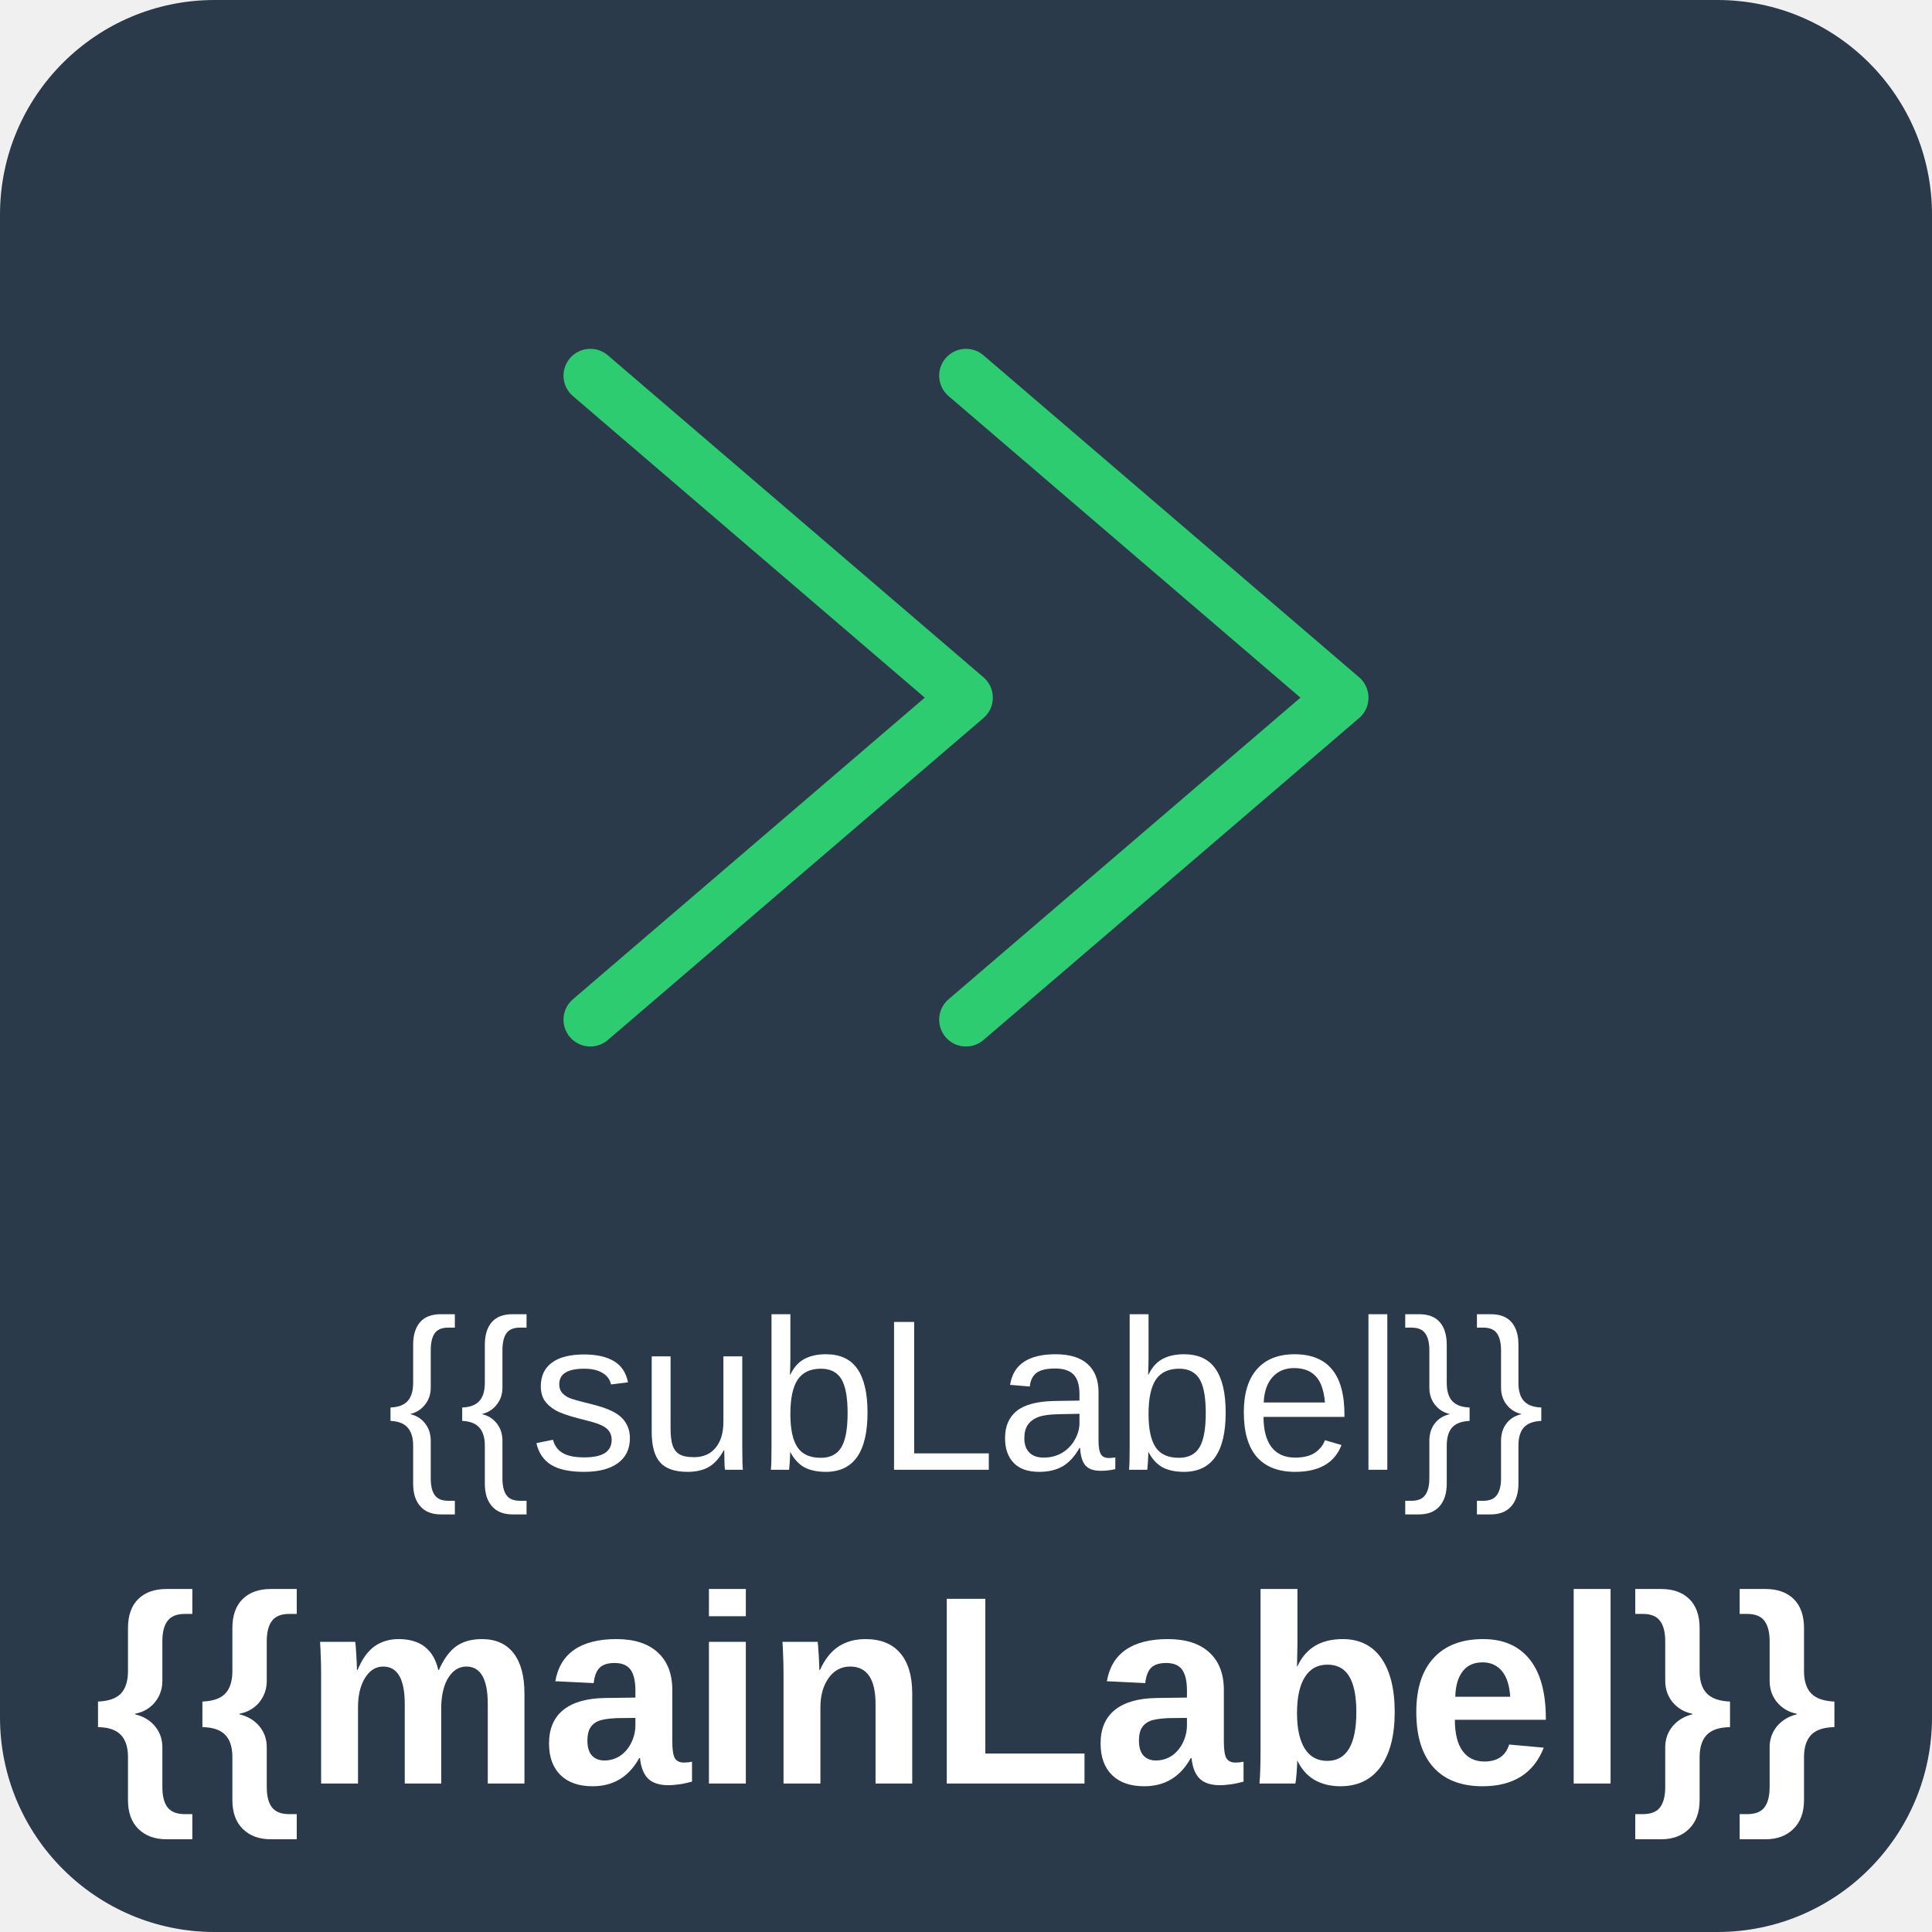
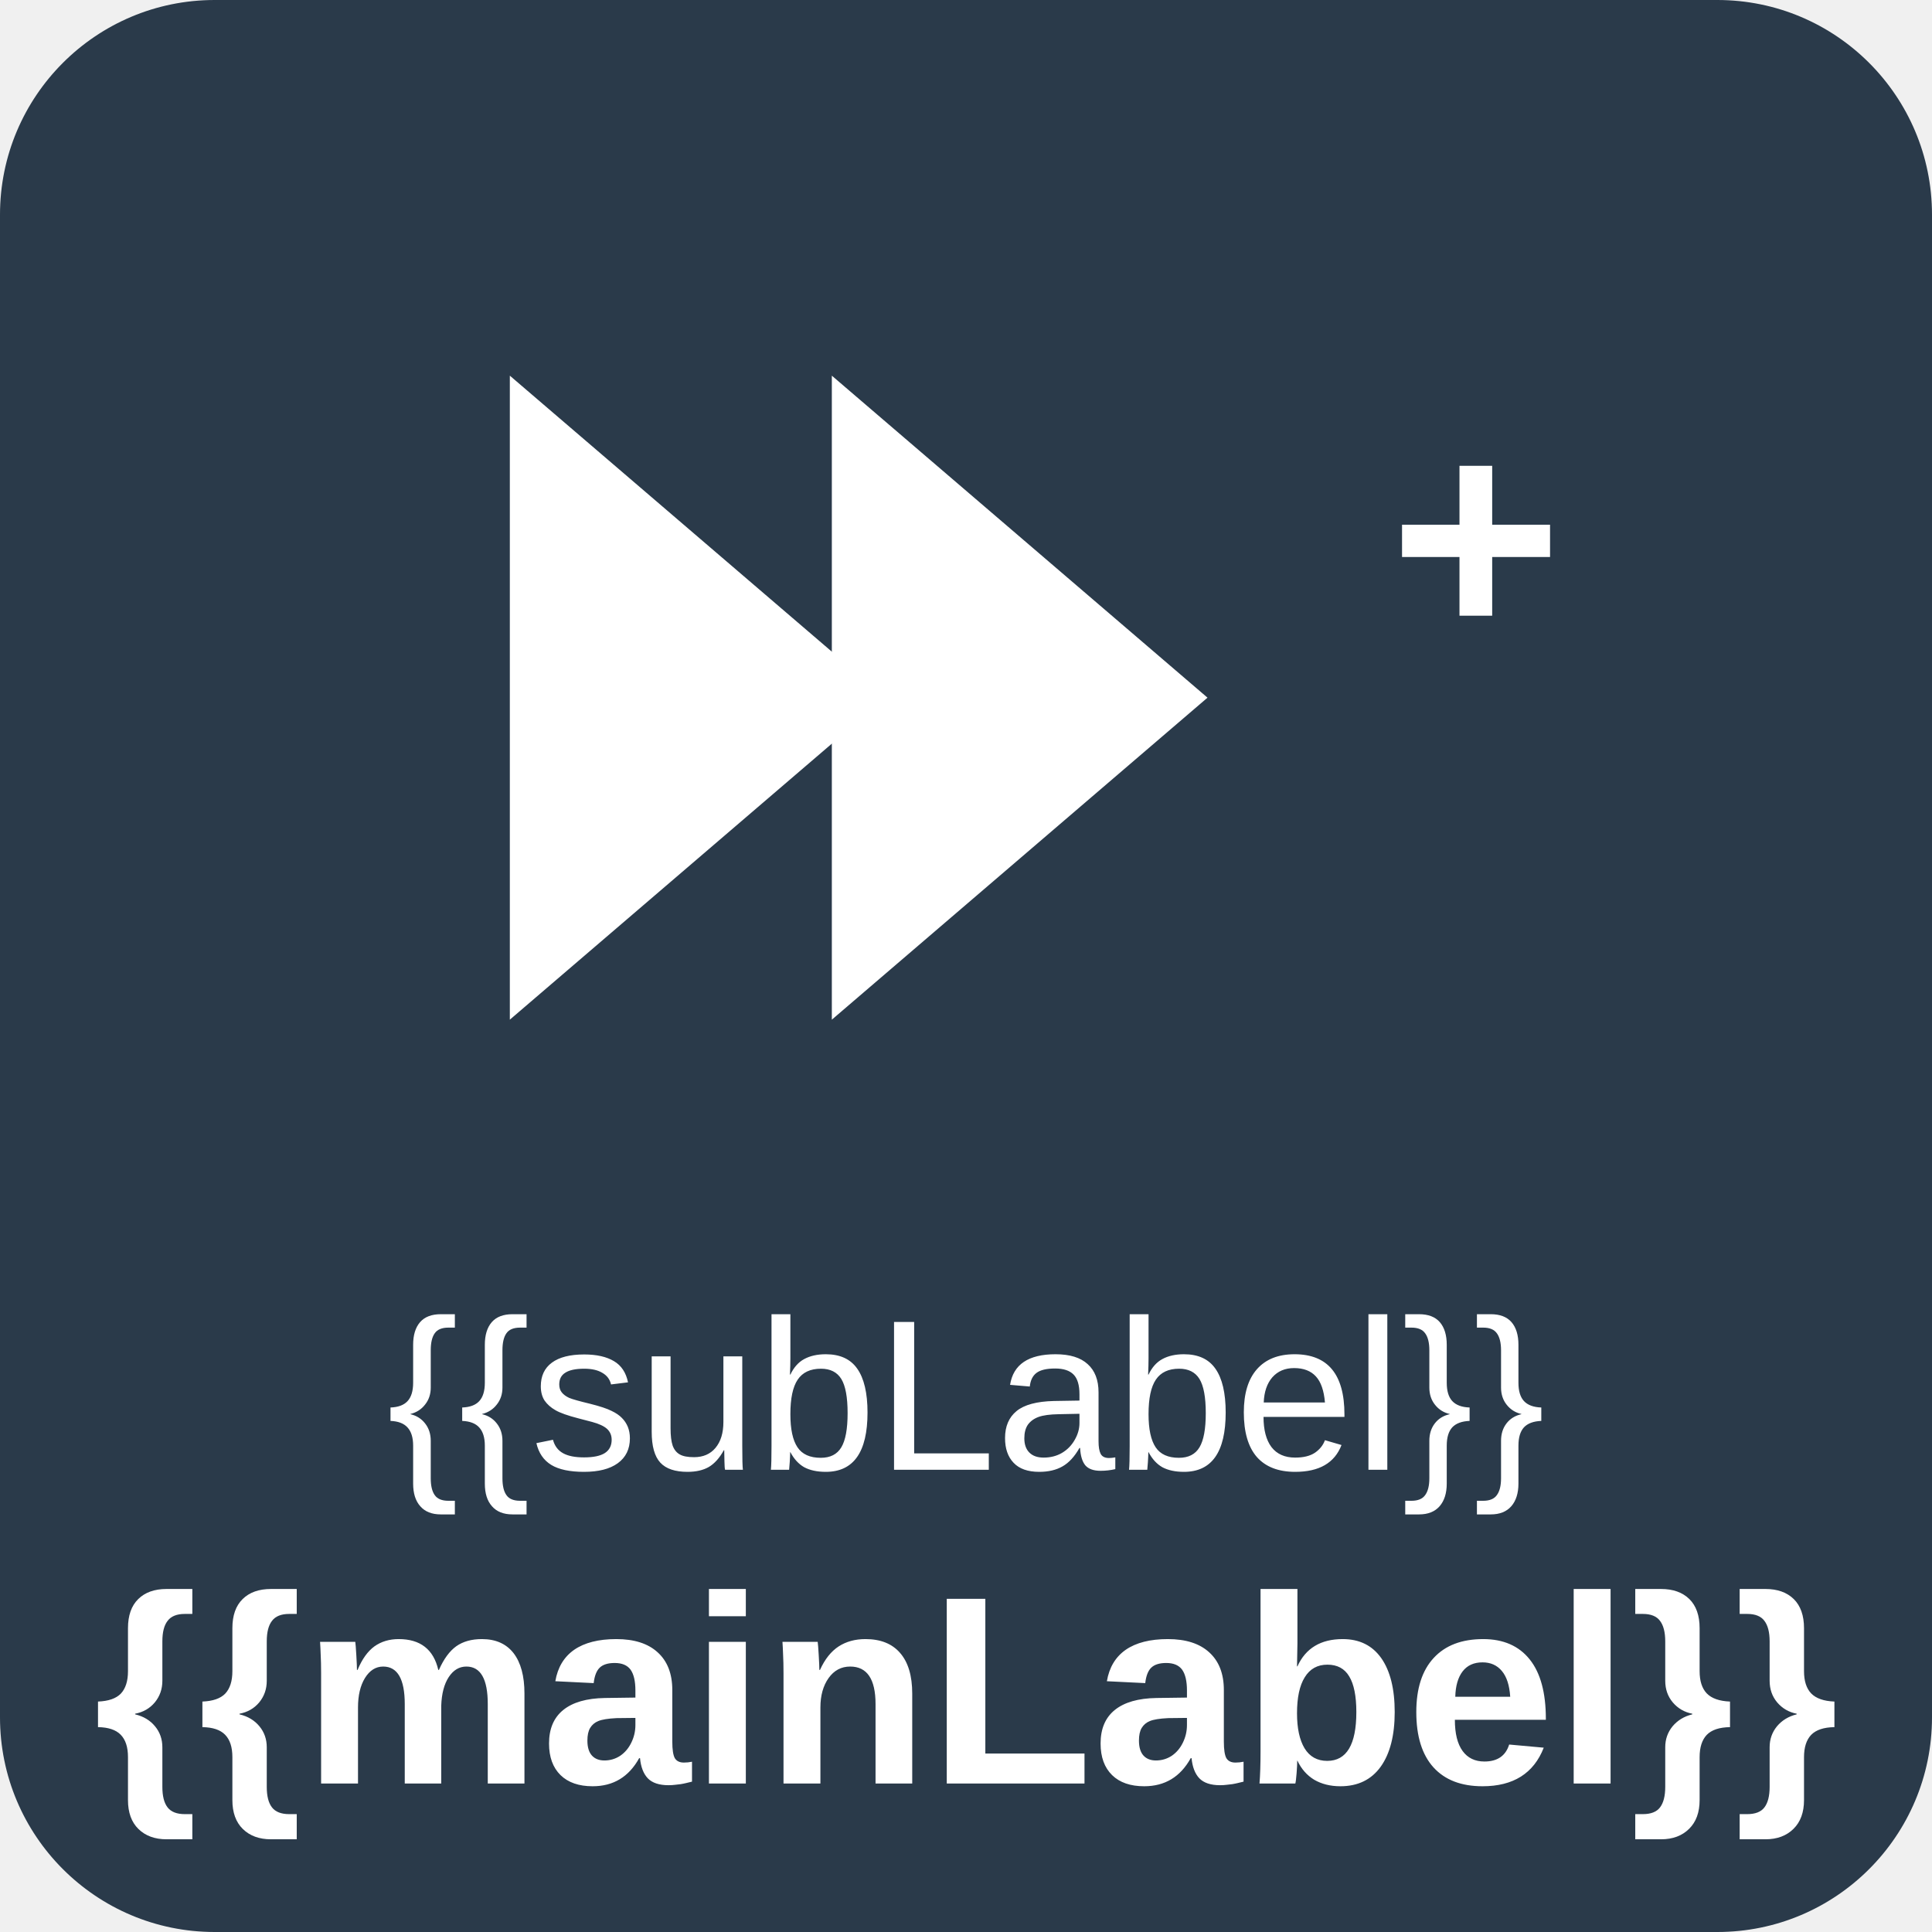
<svg xmlns="http://www.w3.org/2000/svg" viewBox="0 0 144 144">
  <g filter="url(#activity-state)">
    <rect x="0" y="0" width="144" height="144" rx="16" fill="#2a3a4a" />
-     <polyline points="44,28 72,52 44,76" fill="none" stroke="#2ecc71" stroke-width="4" stroke-linecap="round" stroke-linejoin="round" />
-     <polyline points="72,28 100,52 72,76" fill="none" stroke="#2ecc71" stroke-width="4" stroke-linecap="round" stroke-linejoin="round" />
+     <polygon points="38,28 66,52 38,76" fill="#ffffff" />
+     <polygon points="62,28 90,52 62,76" fill="#ffffff" />
+     <text x="110" y="40" text-anchor="middle" dominant-baseline="central" fill="#ffffff" font-family="Arial, sans-serif" font-size="22" font-weight="bold">+</text>
    <text x="72" y="104" text-anchor="middle" dominant-baseline="central" fill="#ffffff" font-family="Arial, sans-serif" font-size="16">{{subLabel}}</text>
    <text x="72" y="126" text-anchor="middle" dominant-baseline="central" fill="#ffffff" font-family="Arial, sans-serif" font-size="20" font-weight="bold">{{mainLabel}}</text>
  </g>
</svg>
